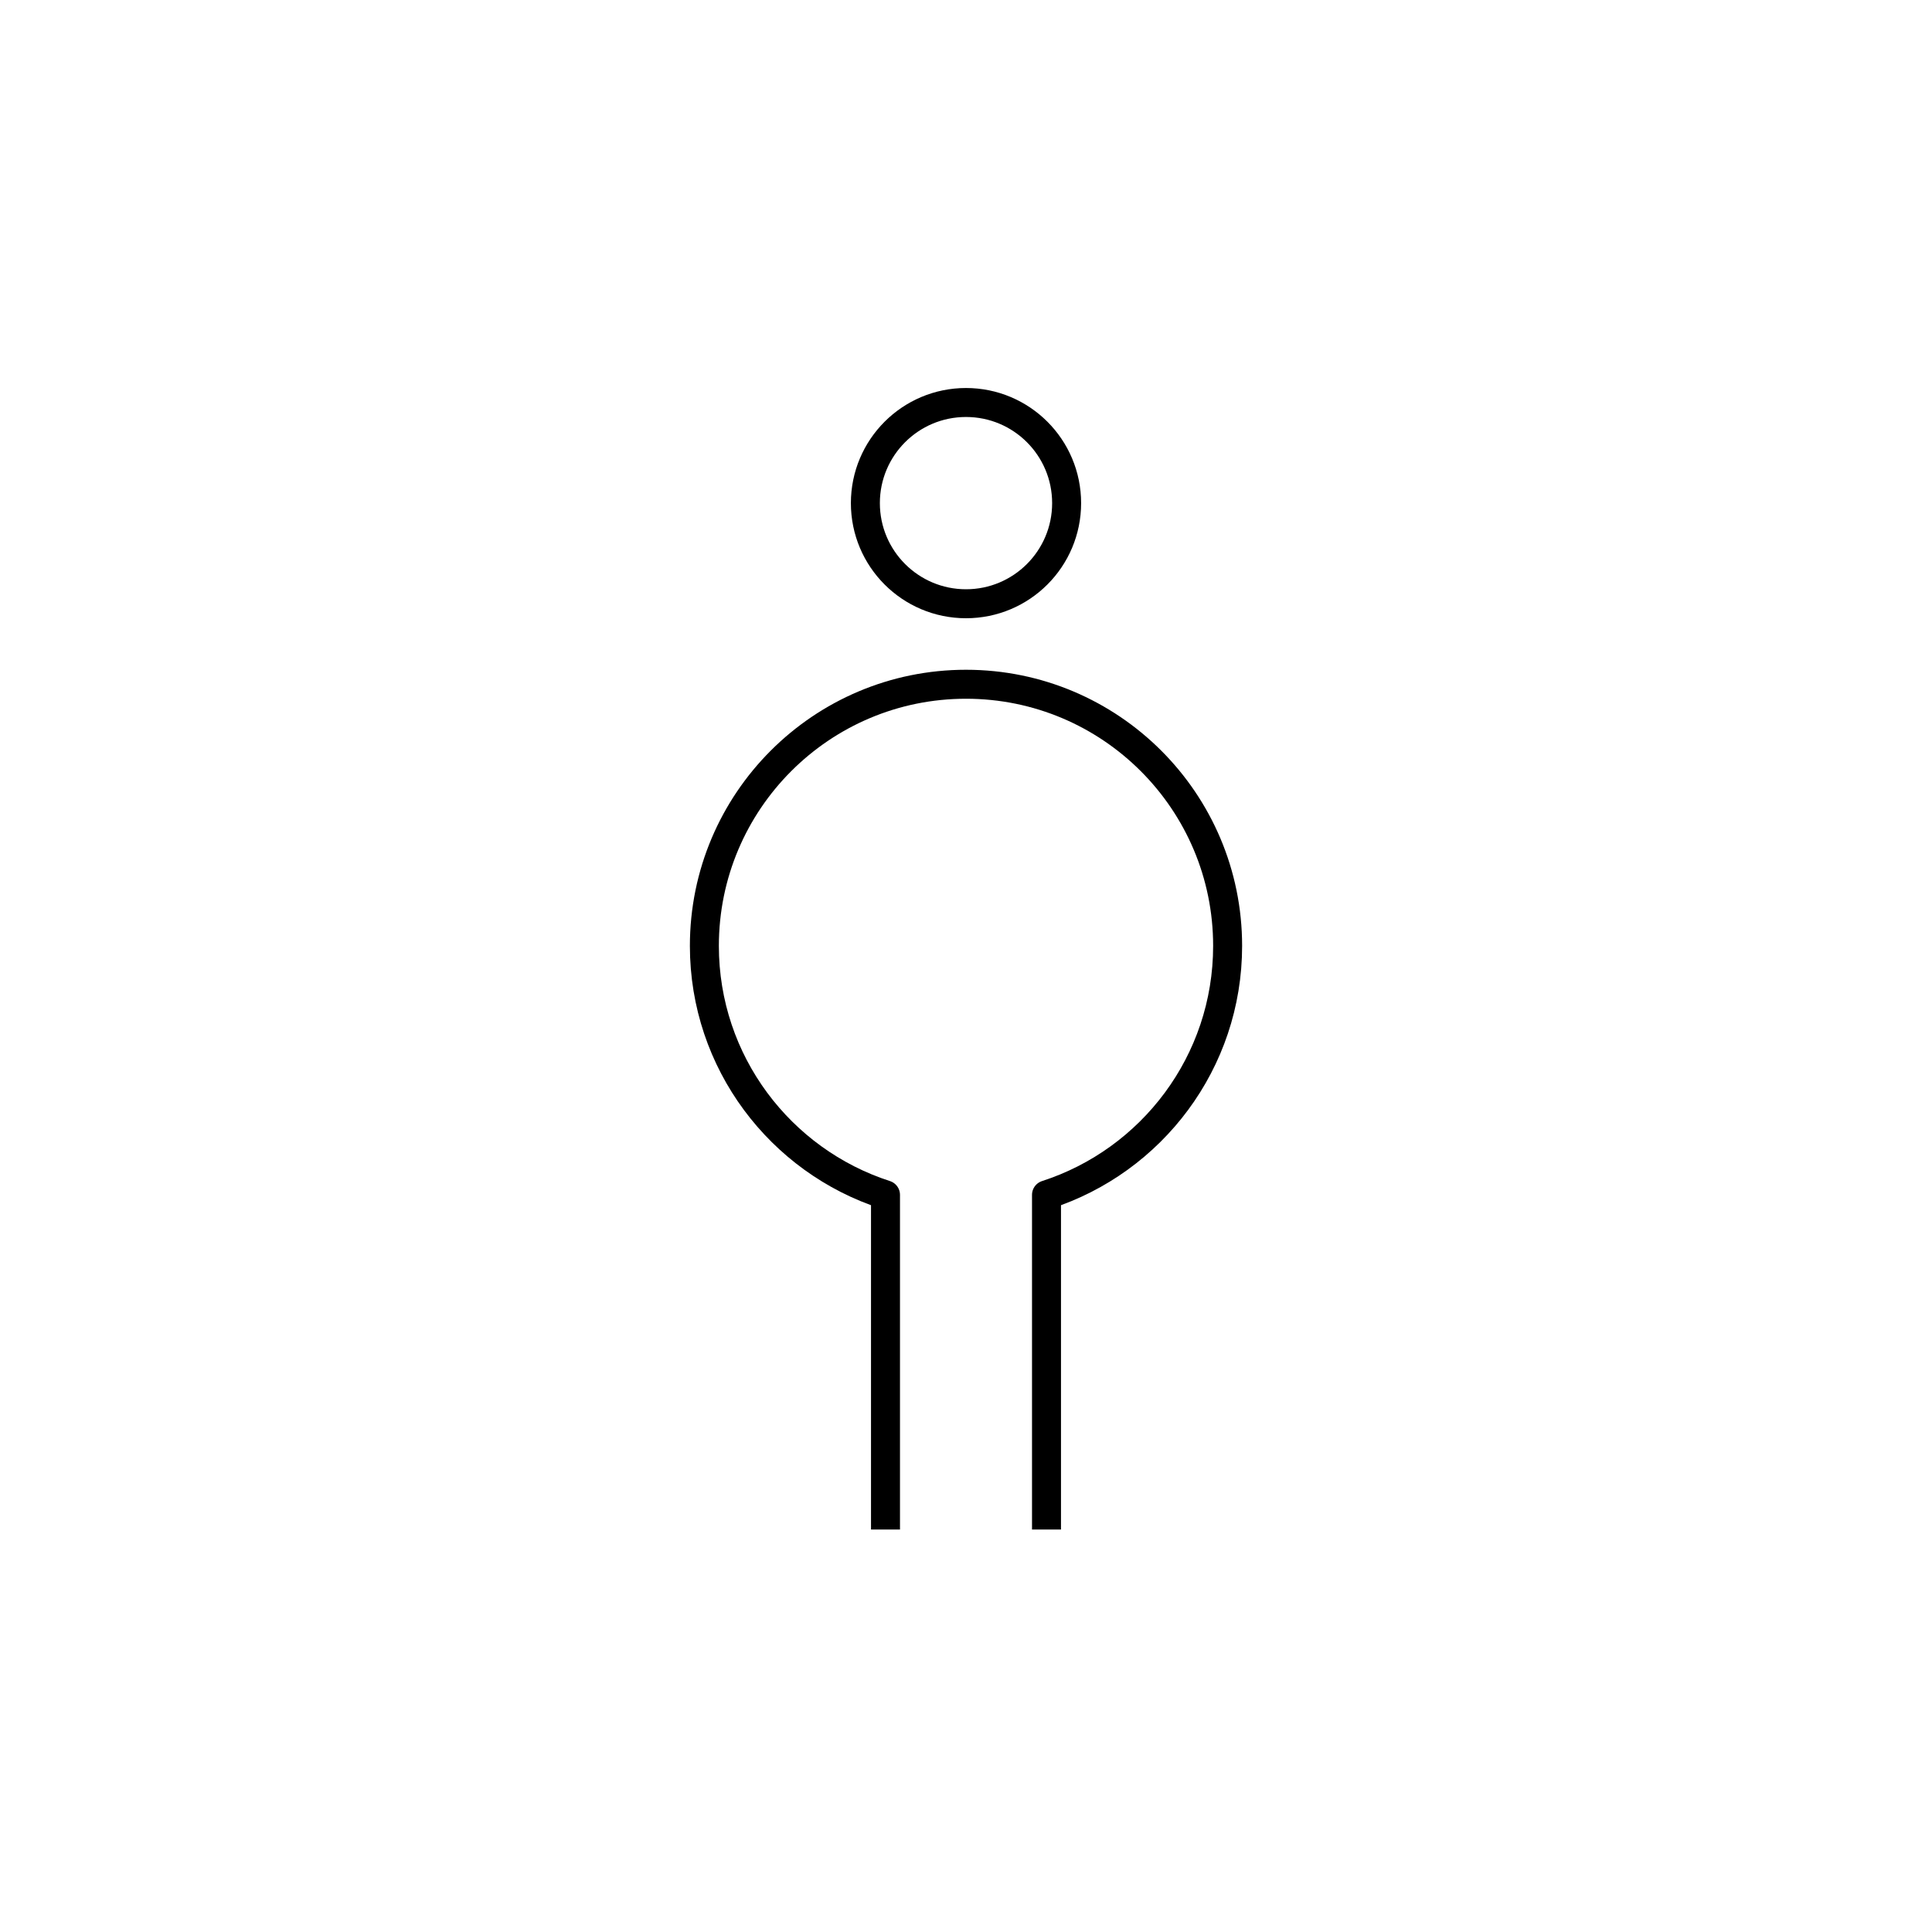
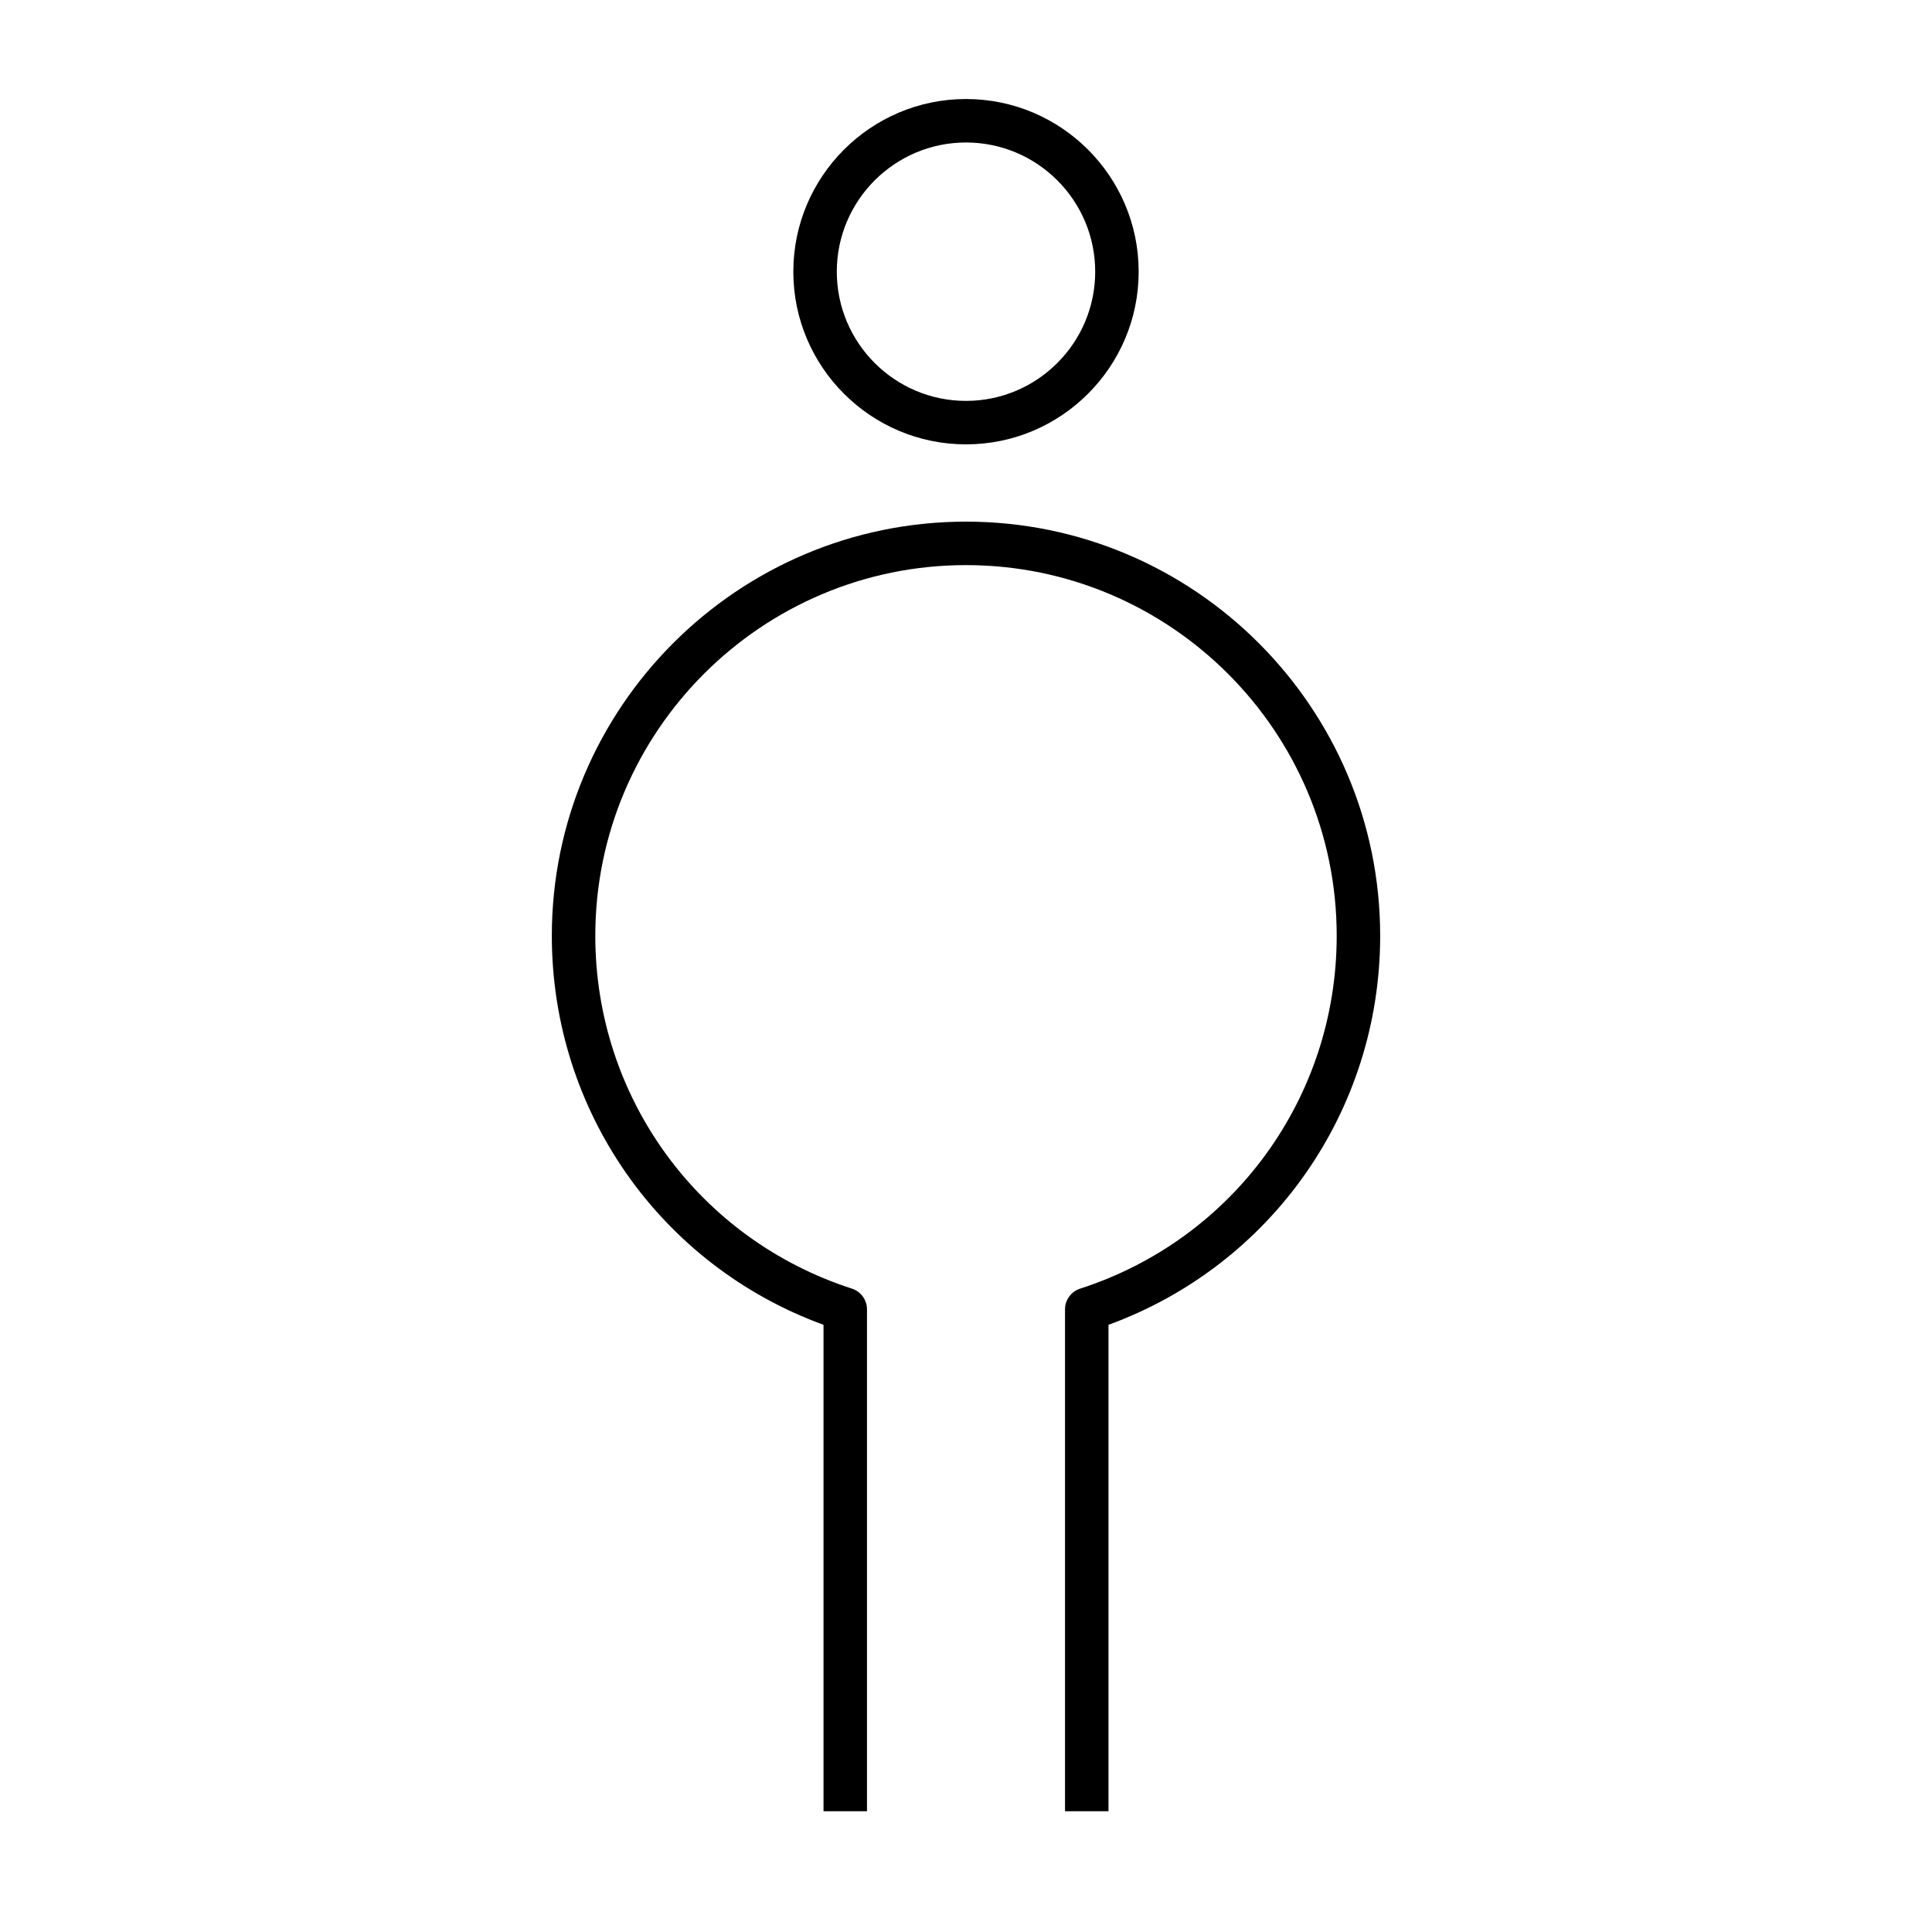
- <svg xmlns="http://www.w3.org/2000/svg" version="1.1" x="0px" y="0px" viewBox="0 0 48 48" style="enable-background:new 0 0 48 48;" xml:space="preserve">
-   <g id="person_02">
-     <path id="person_02_1_" style="fill:none;stroke:#000000;stroke-width:0.72;stroke-linejoin:round;stroke-miterlimit:10;" d="   M24,10c-1.381,0-2.5,1.119-2.5,2.5S22.62,15,24,15s2.5-1.119,2.5-2.5S25.381,10,24,10z M22,38v-8.314   c-2.611-0.843-4.5-3.294-4.5-6.186c0-3.59,2.91-6.5,6.5-6.5s6.5,2.91,6.5,6.5c0,2.892-1.889,5.343-4.5,6.186l0,0V38" />
-   </g>
-   <g id="Layer_1">
- </g>
+ <svg xmlns="http://www.w3.org/2000/svg" version="1.1" id="Layer_1" x="0px" y="0px" viewBox="0 0 32 32" style="enable-background:new 0 0 32 32;" xml:space="preserve">
+   <path id="person--02_1_" d="M18.36,30h-0.72v-8.313c0-0.156,0.101-0.295,0.25-0.343c2.542-0.821,4.25-3.17,4.25-5.844  c0-3.386-2.754-6.14-6.14-6.14s-6.14,2.754-6.14,6.14c0,2.674,1.708,5.022,4.251,5.844c0.148,0.048,0.249,0.187,0.249,0.343V30  h-0.72v-8.057c-2.703-0.987-4.5-3.544-4.5-6.443c0-3.783,3.077-6.86,6.86-6.86c3.782,0,6.86,3.077,6.86,6.86  c0,2.899-1.798,5.456-4.5,6.443V30z M16,7.36c-1.577,0-2.86-1.283-2.86-2.86S14.423,1.64,16,1.64s2.86,1.283,2.86,2.86  S17.577,7.36,16,7.36z M16,2.36c-1.18,0-2.14,0.96-2.14,2.14S14.82,6.64,16,6.64s2.14-0.96,2.14-2.14S17.181,2.36,16,2.36z" />
+   <rect id="_Transparent_Rectangle" style="fill:none;" width="32" height="32" />
</svg>
